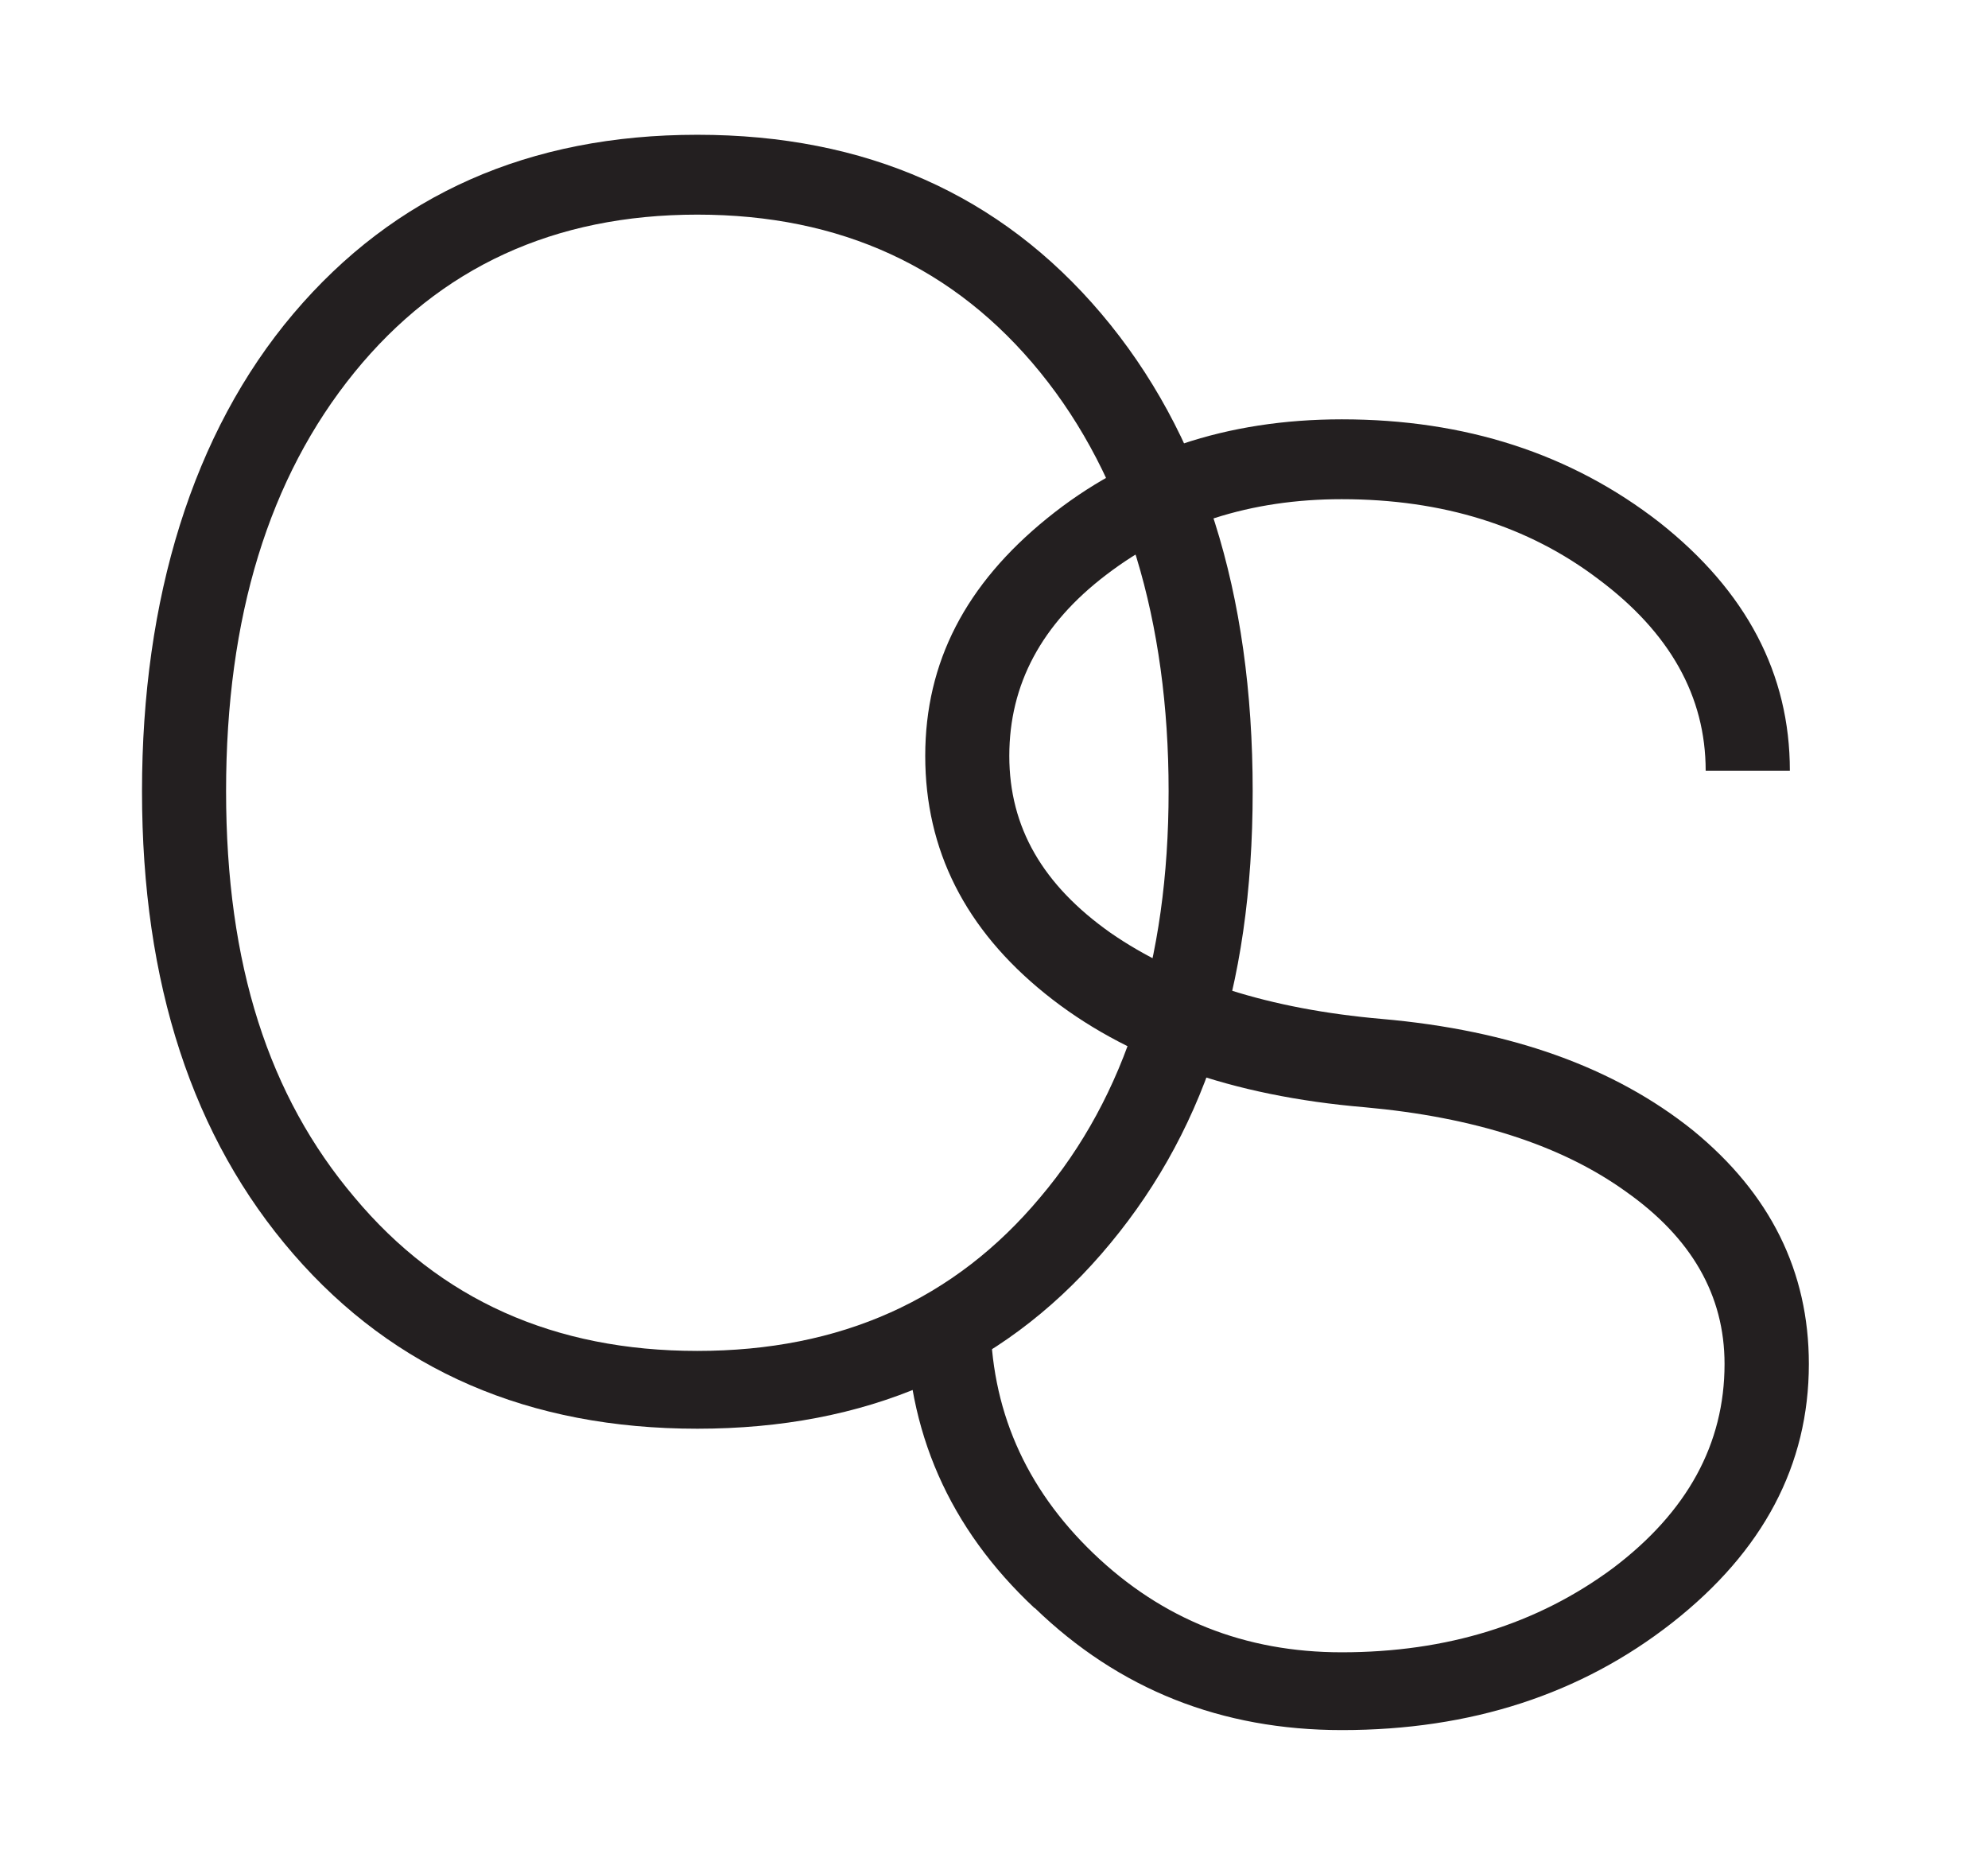
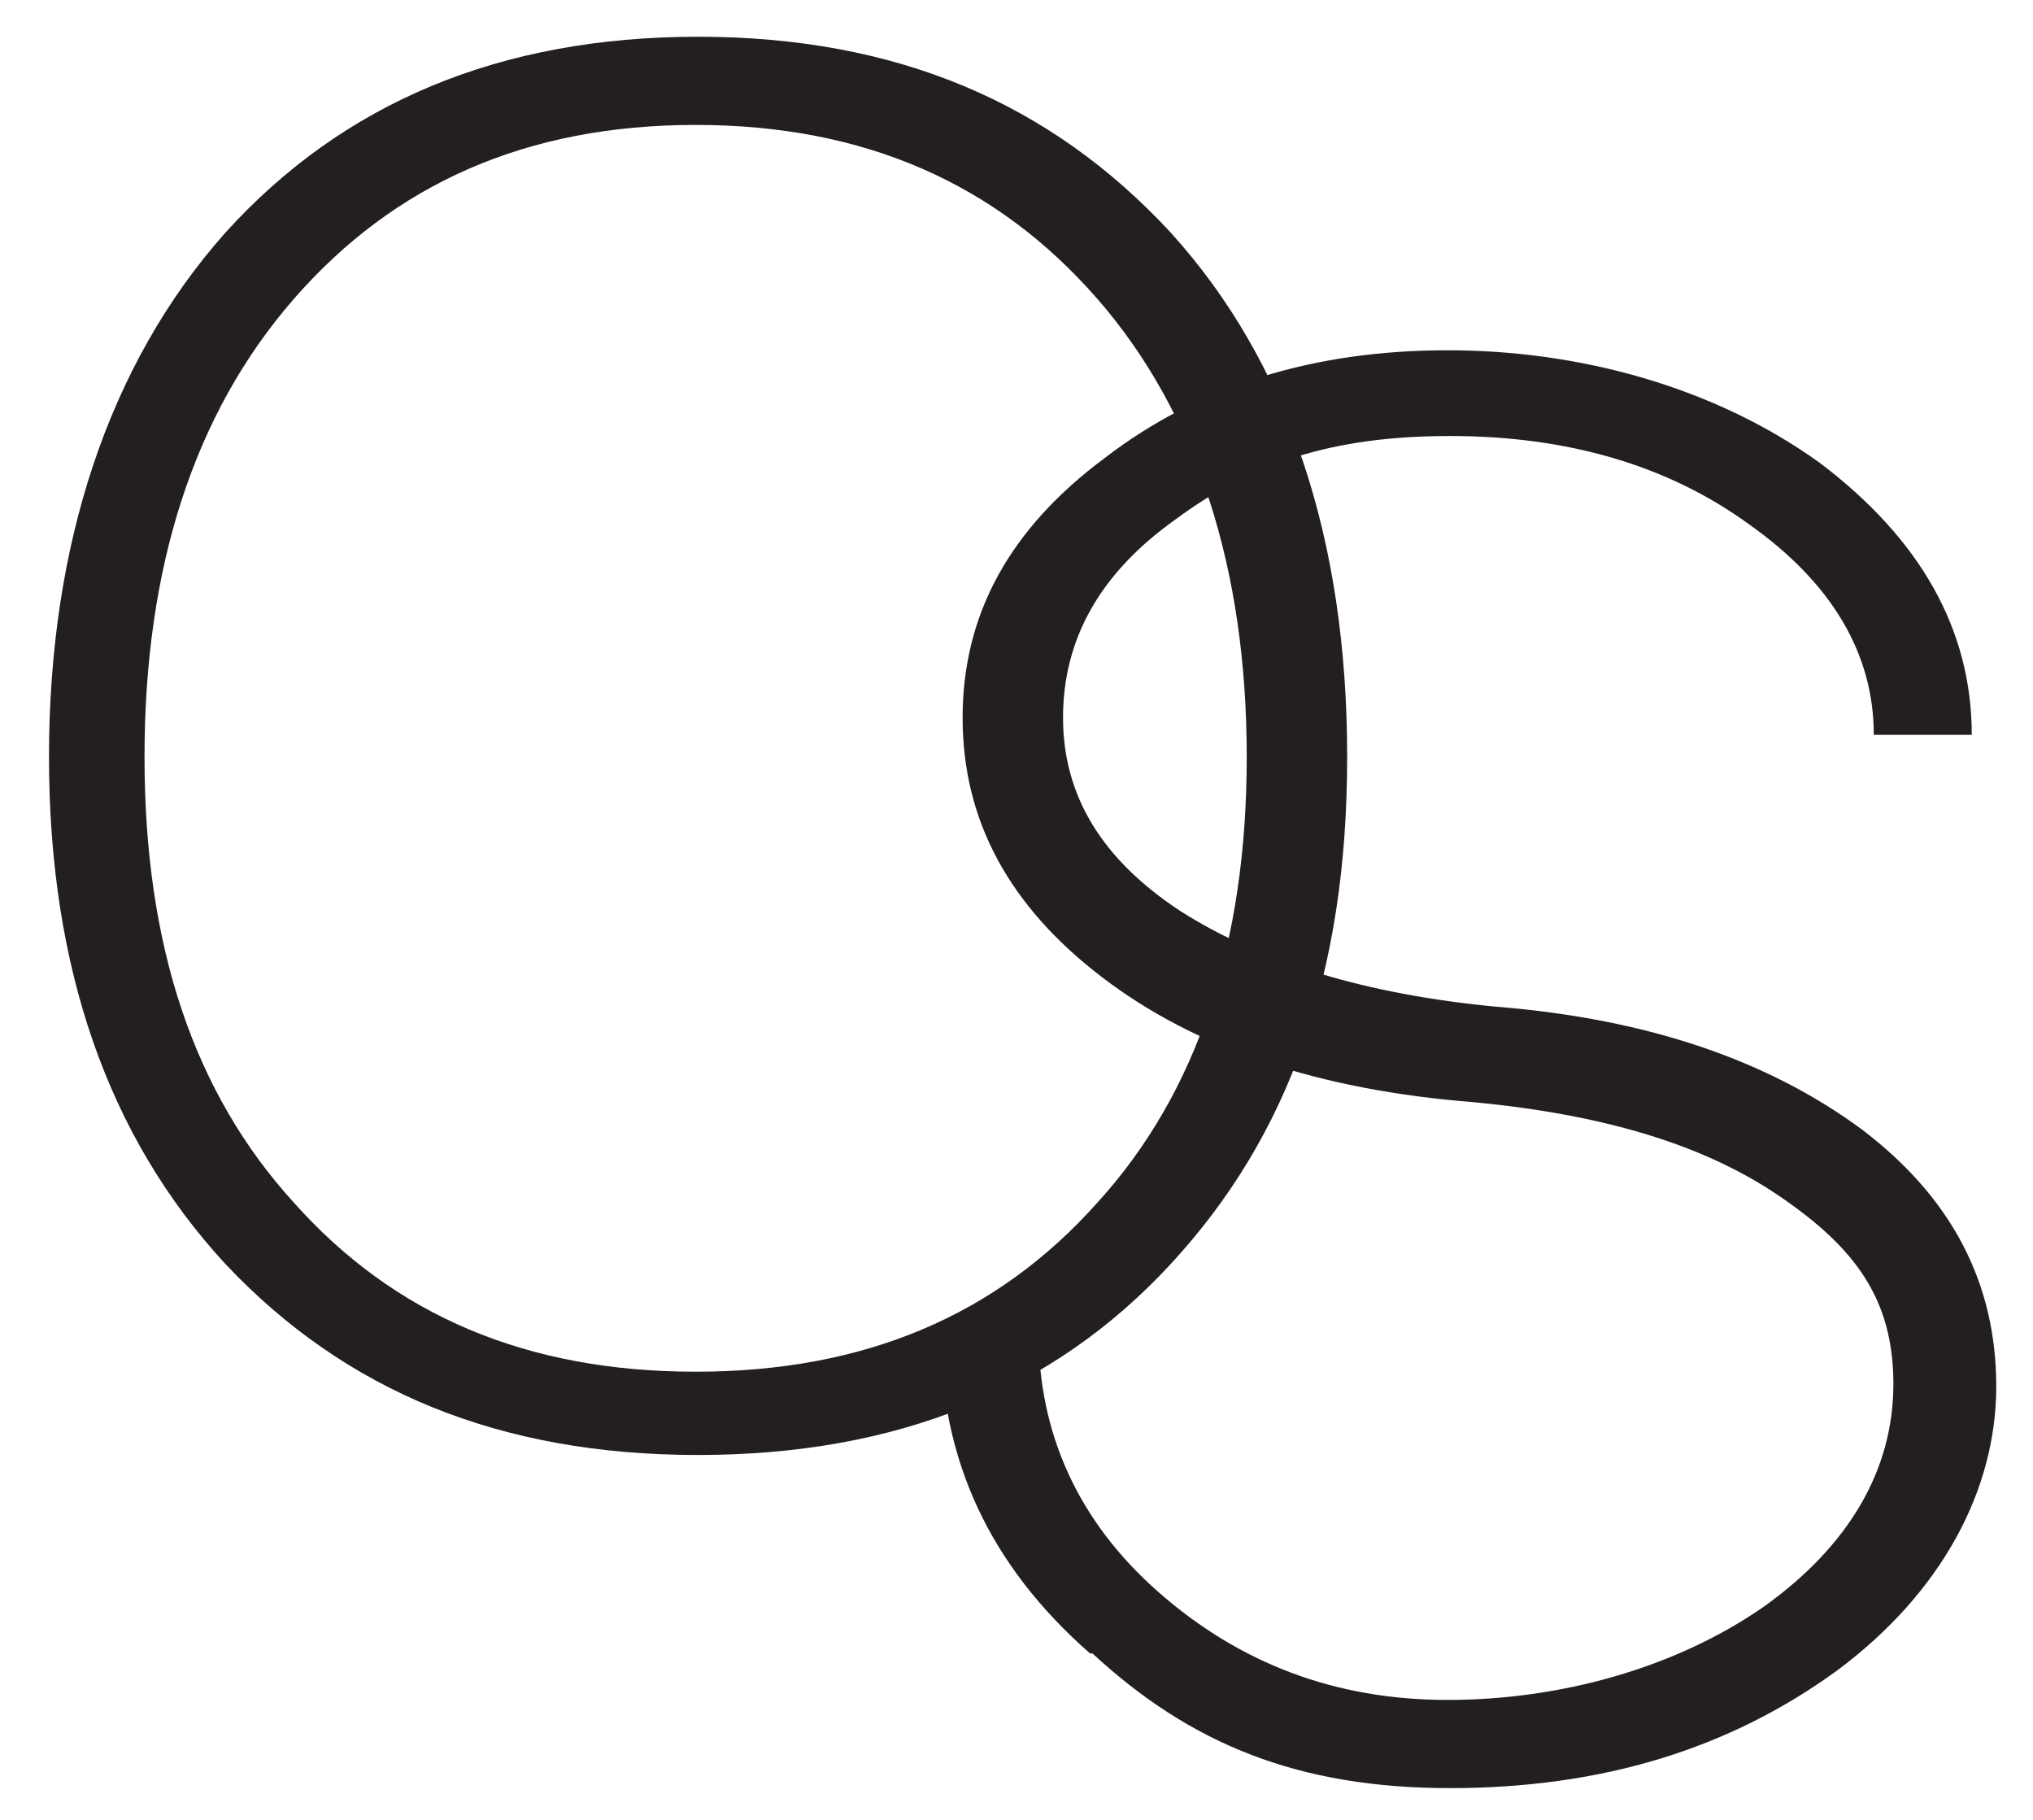
- <svg xmlns="http://www.w3.org/2000/svg" id="Layer_1" width="164.35" height="152.88" viewBox="0 0 164.35 152.88">
+ <svg xmlns="http://www.w3.org/2000/svg" id="Layer_1" version="1.1" viewBox="0 0 83 74.3">
  <defs>
-     <style>.cls-1{fill:none;}.cls-2{fill:#231f20;}.cls-3{clip-path:url(#clippath-1);}.cls-4{clip-path:url(#clippath);}</style>
+     <style>
+       .st0 {
+         fill: none;
+       }
+ 
+       .st1 {
+         fill: #231f20;
+       }
+ 
+       .st2 {
+         clip-path: url(#clippath-1);
+       }
+ 
+       .st3 {
+         clip-path: url(#clippath-3);
+       }
+ 
+       .st4 {
+         clip-path: url(#clippath-2);
+       }
+ 
+       .st5 {
+         clip-path: url(#clippath);
+       }
+     </style>
    <clipPath id="clippath">
-       <rect class="cls-1" x="8.33" y="8.35" width="143.91" height="137.19" />
+       <rect class="st0" x="192.8" y="8.3" width="143.9" height="137.2" />
    </clipPath>
    <clipPath id="clippath-1">
-       <rect class="cls-1" x="8.33" y="8.35" width="143.91" height="137.19" />
+       <rect class="st0" x="192.8" y="8.3" width="143.9" height="137.2" />
+     </clipPath>
+     <clipPath id="clippath-2">
+       <rect class="st0" width="83" height="74.3" />
+     </clipPath>
+     <clipPath id="clippath-3">
+       <rect class="st0" width="83" height="74.3" />
    </clipPath>
  </defs>
-   <g class="cls-4">
-     <g class="cls-3">
-       <path class="cls-2" d="M85.53,132.92c-7.07-6.61-10.61-14.67-10.61-24.17h6.96c0,7.65,2.84,14.2,8.52,19.65,5.68,5.45,12.52,8.17,20.52,8.17,8.7,0,16.17-2.32,22.43-6.96,6.14-4.64,9.22-10.26,9.22-16.87,0-5.68-2.73-10.43-8.17-14.26-5.33-3.83-12.52-6.14-21.57-6.96-11.02-.93-19.83-4.06-26.43-9.39-6.61-5.33-9.91-11.88-9.91-19.65s3.36-14.2,10.09-19.65c6.72-5.45,14.84-8.17,24.35-8.17,10.2,0,18.96,2.84,26.26,8.52,7.19,5.68,10.78,12.52,10.78,20.52h-6.96c0-6.14-2.96-11.42-8.87-15.83-5.8-4.4-12.87-6.61-21.22-6.61-7.54,0-14.03,2.09-19.48,6.26-5.33,4.06-8,9.04-8,14.96s2.78,10.67,8.35,14.61c5.68,3.94,13.16,6.32,22.44,7.13,10.67.93,19.24,4,25.74,9.22,6.38,5.22,9.57,11.65,9.57,19.3,0,8.35-3.77,15.48-11.3,21.39-7.54,5.91-16.64,8.87-27.3,8.87-9.97,0-18.43-3.36-25.39-10.09h-.02Z" />
-       <path class="cls-2" d="M24.26,103.66c-8.35-9.62-12.52-22.38-12.52-38.26s4.17-29.62,12.52-39.48c8.35-9.85,19.48-14.78,33.39-14.78s25.04,4.93,33.39,14.78c8.35,9.86,12.52,23.02,12.52,39.48s-4.17,28.64-12.52,38.26c-8.35,9.62-19.48,14.43-33.39,14.43s-25.04-4.81-33.39-14.43h0ZM86,98.96c7.07-8.35,10.61-19.54,10.61-33.57s-3.54-25.91-10.61-34.61c-7.07-8.7-16.52-13.04-28.35-13.04s-21.28,4.35-28.35,13.04c-7.07,8.7-10.61,20.23-10.61,34.61s3.54,25.22,10.61,33.57c7.07,8.46,16.52,12.7,28.35,12.7s21.27-4.23,28.35-12.7Z" />
+   <g class="st5">
+     <g class="st2">
+       <g>
+         <path class="st1" d="M270,132.9c-7.1-6.6-10.6-14.7-10.6-24.2h7c0,7.7,2.8,14.2,8.5,19.6s12.5,8.2,20.5,8.2,16.2-2.3,22.4-7c6.1-4.6,9.2-10.3,9.2-16.9s-2.7-10.4-8.2-14.3c-5.3-3.8-12.5-6.1-21.6-7-11-.9-19.8-4.1-26.4-9.4-6.6-5.3-9.9-11.9-9.9-19.7s3.4-14.2,10.1-19.7c6.7-5.5,14.8-8.2,24.3-8.2s19,2.8,26.3,8.5c7.2,5.7,10.8,12.5,10.8,20.5h-7c0-6.1-3-11.4-8.9-15.8-5.8-4.4-12.9-6.6-21.2-6.6s-14,2.1-19.5,6.3c-5.3,4.1-8,9-8,15s2.8,10.7,8.3,14.6c5.7,3.9,13.2,6.3,22.4,7.1,10.7.9,19.2,4,25.7,9.2,6.4,5.2,9.6,11.7,9.6,19.3s-3.8,15.5-11.3,21.4c-7.5,5.9-16.6,8.9-27.3,8.9s-18.4-3.4-25.4-10.1h0Z" />
+         <path class="st1" d="M208.7,103.7c-8.4-9.6-12.5-22.4-12.5-38.3s4.2-29.6,12.5-39.5c8.4-9.9,19.5-14.8,33.4-14.8s25,4.9,33.4,14.8c8.3,9.9,12.5,23,12.5,39.5s-4.2,28.6-12.5,38.3c-8.3,9.6-19.5,14.4-33.4,14.4s-25-4.8-33.4-14.4h0ZM270.4,99c7.1-8.3,10.6-19.5,10.6-33.6s-3.5-25.9-10.6-34.6-16.5-13-28.3-13-21.3,4.4-28.4,13c-7.1,8.7-10.6,20.2-10.6,34.6s3.5,25.2,10.6,33.6c7.1,8.5,16.5,12.7,28.3,12.7s21.3-4.2,28.3-12.7Z" />
+       </g>
+     </g>
+   </g>
+   <g class="st4">
+     <g class="st3">
+       <g>
+         <path class="st1" d="M44.5,67.5c-4.1-3.6-6.1-7.9-6.1-13.1h4c0,4.1,1.6,7.7,4.9,10.6s7.2,4.4,11.8,4.4,9.3-1.3,12.9-3.8c3.5-2.5,5.3-5.6,5.3-9.1s-1.6-5.6-4.7-7.7c-3.1-2.1-7.2-3.3-12.4-3.8-6.4-.5-11.4-2.2-15.2-5.1-3.8-2.9-5.7-6.4-5.7-10.6s1.9-7.7,5.8-10.6c3.9-3,8.6-4.4,14-4.4s10.9,1.5,15.2,4.6c4.1,3.1,6.2,6.8,6.2,11.1h-4c0-3.3-1.7-6.2-5.1-8.6-3.3-2.4-7.4-3.6-12.2-3.6s-8.1,1.1-11.2,3.4c-3.1,2.2-4.6,4.9-4.6,8.1s1.6,5.8,4.8,7.9c3.3,2.1,7.6,3.4,12.9,3.9,6.2.5,11.1,2.2,14.9,5,3.7,2.8,5.5,6.3,5.5,10.5s-2.2,8.4-6.5,11.6c-4.4,3.2-9.6,4.8-15.8,4.8s-10.6-1.8-14.6-5.5h0Z" />
+         <path class="st1" d="M9.2,51.6c-4.8-5.2-7.2-12.1-7.2-20.7s2.4-16,7.2-21.4C14,4.2,20.4,1.5,28.5,1.5s14.4,2.7,19.3,8c4.8,5.3,7.2,12.5,7.2,21.4s-2.4,15.5-7.2,20.7c-4.8,5.2-11.2,7.8-19.3,7.8s-14.4-2.6-19.3-7.8h0ZM44.8,49.1c4.1-4.5,6.1-10.6,6.1-18.2s-2-14-6.1-18.7-9.5-7.1-16.4-7.1-12.3,2.4-16.4,7.1c-4.1,4.7-6.1,11-6.1,18.7s2,13.7,6.1,18.2c4.1,4.6,9.5,6.9,16.4,6.9s12.3-2.3,16.4-6.9Z" />
+       </g>
    </g>
  </g>
</svg>
